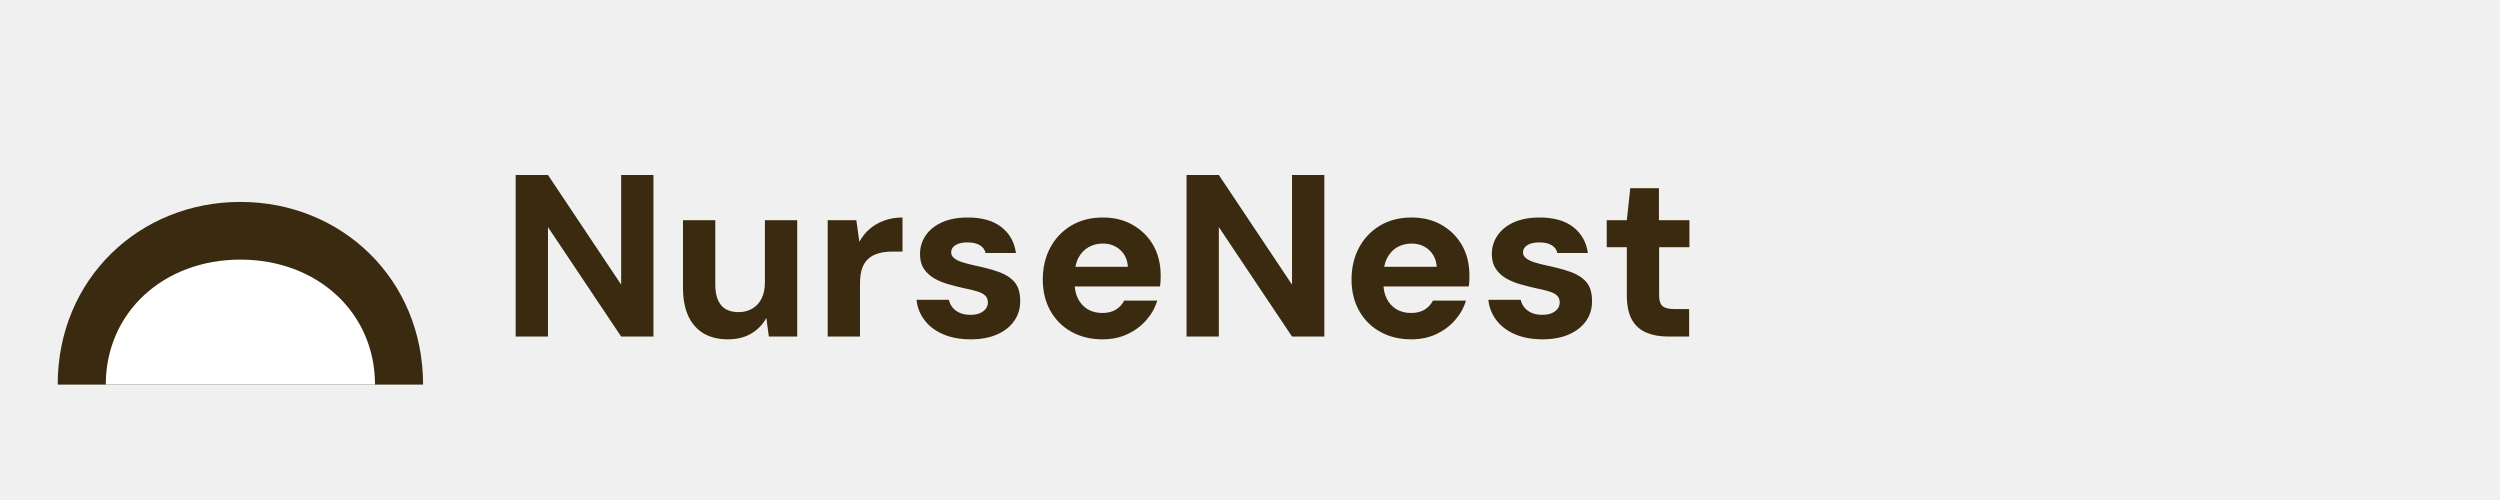
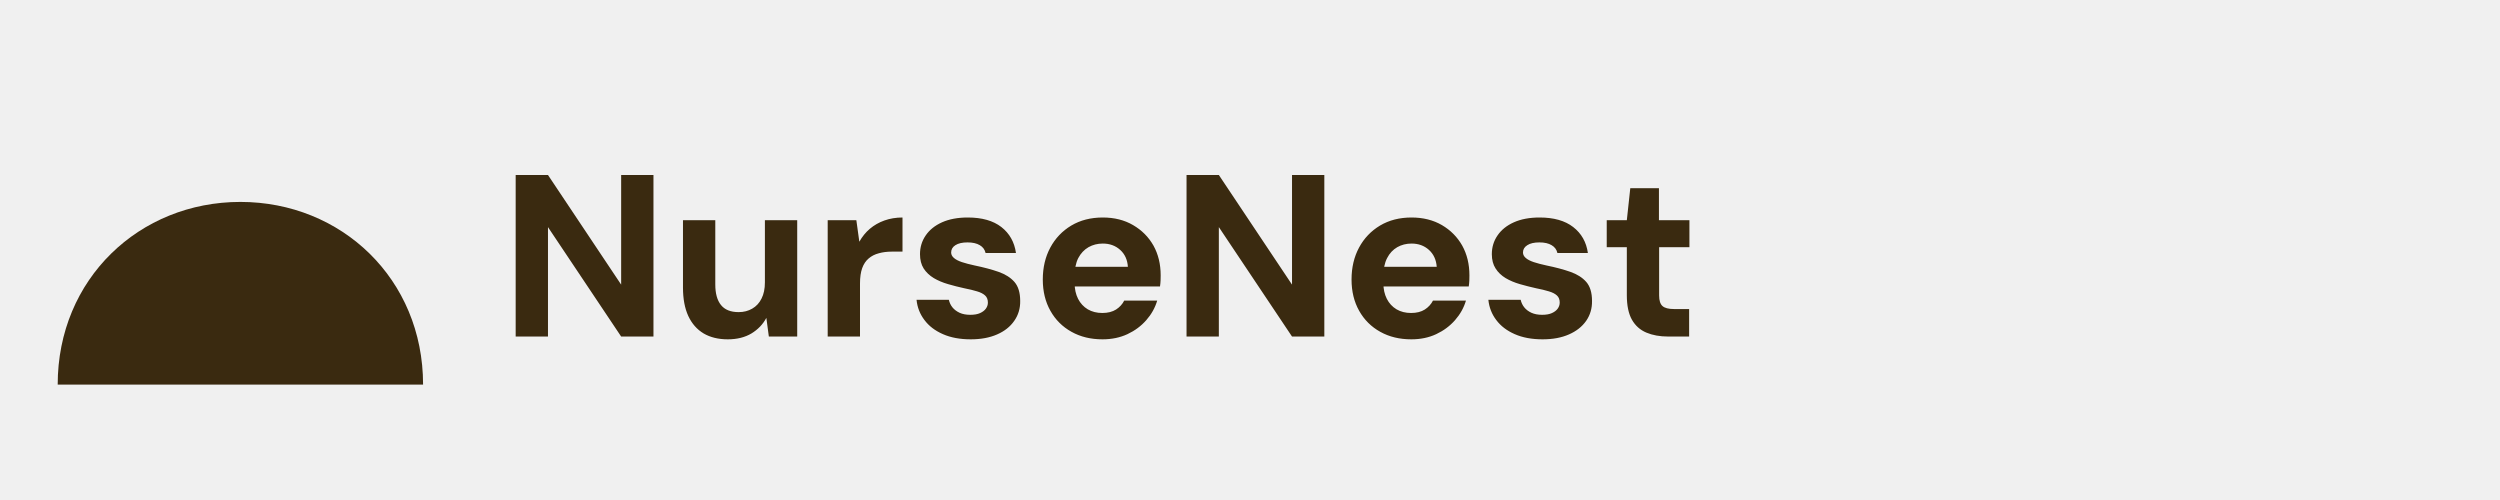
<svg xmlns="http://www.w3.org/2000/svg" viewBox="0 0 260 52" role="img" aria-label="NurseNest">
  <g id="logo-root">
    <g id="leaf-shape">
      <path id="leaf-outer" d="M6 40 C6 29 14.5 21 25 21 S44 29 44 40 Z" fill="#3A2A10" />
-       <path id="leaf-vein" d="M11 40 C11 32.5 17 27 25 27 S39 32.5 39 40 Z" fill="#FFFFFF" />
+       <path id="leaf-vein" d="M11 40 C11 32.5 17 27 25 27 S39 32.5 39 40 Z" fill="none" />
    </g>
    <path id="wordmark" d="M56.99 35L53.63 35L53.63 18.20L56.99 18.20L64.60 29.60L64.60 29.60L64.60 18.20L67.96 18.20L67.96 35L64.60 35L56.99 23.62L56.99 23.62L56.99 35ZM75.69 35.29L75.69 35.29Q74.22 35.29 73.18 34.68Q72.14 34.06 71.58 32.86Q71.03 31.66 71.03 29.91L71.03 29.91L71.03 22.90L74.39 22.90L74.39 29.58Q74.39 30.99 74.98 31.72Q75.57 32.46 76.82 32.46L76.82 32.46Q77.61 32.46 78.23 32.10Q78.86 31.74 79.20 31.05Q79.55 30.37 79.55 29.36L79.55 29.36L79.55 22.90L82.91 22.90L82.91 35L79.96 35L79.70 33.06L79.70 33.06Q79.17 34.06 78.15 34.68Q77.13 35.29 75.69 35.29ZM89.44 35L86.08 35L86.08 22.90L89.06 22.90L89.37 25.14L89.37 25.14Q89.82 24.34 90.47 23.79Q91.12 23.24 91.98 22.93Q92.85 22.62 93.86 22.62L93.86 22.62L93.86 26.17L92.73 26.17Q92.01 26.17 91.40 26.34Q90.78 26.50 90.34 26.88Q89.90 27.25 89.67 27.88Q89.44 28.52 89.44 29.48L89.44 29.48L89.44 35ZM100.96 35.29L100.96 35.29Q99.28 35.29 98.06 34.75Q96.83 34.21 96.14 33.28Q95.44 32.36 95.32 31.18L95.32 31.18L98.68 31.18Q98.78 31.62 99.05 31.96Q99.33 32.31 99.80 32.53Q100.26 32.74 100.91 32.74L100.91 32.74Q101.54 32.74 101.93 32.56Q102.33 32.38 102.53 32.10Q102.74 31.81 102.74 31.47L102.74 31.47Q102.74 30.99 102.45 30.73Q102.16 30.46 101.61 30.30Q101.06 30.13 100.29 29.98L100.29 29.98Q99.42 29.79 98.60 29.55Q97.77 29.31 97.11 28.92Q96.45 28.52 96.06 27.92Q95.68 27.32 95.68 26.43L95.68 26.43Q95.68 25.35 96.27 24.49Q96.86 23.62 97.97 23.12Q99.09 22.62 100.65 22.62L100.65 22.62Q102.86 22.62 104.14 23.61Q105.42 24.61 105.66 26.31L105.66 26.31L102.50 26.31Q102.38 25.78 101.90 25.50Q101.42 25.21 100.62 25.21L100.62 25.21Q99.81 25.21 99.36 25.50Q98.92 25.78 98.92 26.26L98.92 26.26Q98.92 26.58 99.21 26.83Q99.50 27.08 100.04 27.26Q100.58 27.44 101.37 27.61L101.37 27.61Q102.78 27.90 103.84 28.27Q104.90 28.64 105.50 29.32Q106.10 30.01 106.10 31.30L106.10 31.30Q106.12 32.46 105.48 33.37Q104.85 34.28 103.70 34.78Q102.54 35.29 100.96 35.29ZM114.66 35.29L114.66 35.29Q112.84 35.29 111.44 34.51Q110.03 33.73 109.24 32.32Q108.45 30.92 108.45 29.07L108.45 29.07Q108.45 27.20 109.23 25.75Q110.01 24.30 111.41 23.46Q112.82 22.62 114.69 22.62L114.69 22.62Q116.49 22.62 117.84 23.41Q119.20 24.20 119.96 25.54Q120.71 26.89 120.71 28.64L120.71 28.64Q120.71 28.88 120.70 29.17Q120.69 29.46 120.64 29.79L120.64 29.79L110.85 29.79L110.85 27.75L117.30 27.75Q117.23 26.65 116.50 25.99Q115.77 25.33 114.69 25.33L114.69 25.33Q113.87 25.33 113.20 25.71Q112.53 26.10 112.14 26.84Q111.76 27.58 111.76 28.74L111.76 28.74L111.76 29.43Q111.76 30.37 112.12 31.08Q112.48 31.78 113.13 32.17Q113.78 32.55 114.64 32.55L114.64 32.55Q115.50 32.55 116.07 32.19Q116.63 31.83 116.92 31.26L116.92 31.26L120.35 31.26Q120.02 32.38 119.21 33.30Q118.41 34.21 117.26 34.75Q116.10 35.29 114.66 35.29ZM126.76 35L123.40 35L123.40 18.20L126.76 18.20L134.37 29.60L134.37 29.60L134.37 18.20L137.73 18.20L137.73 35L134.37 35L126.76 23.62L126.76 23.62L126.76 35ZM146.78 35.29L146.78 35.29Q144.95 35.29 143.55 34.51Q142.14 33.73 141.35 32.32Q140.56 30.92 140.56 29.07L140.56 29.07Q140.56 27.20 141.34 25.75Q142.12 24.30 143.52 23.46Q144.93 22.62 146.80 22.62L146.80 22.62Q148.60 22.62 149.96 23.41Q151.31 24.20 152.07 25.54Q152.82 26.89 152.82 28.64L152.82 28.64Q152.82 28.88 152.81 29.17Q152.80 29.46 152.75 29.79L152.75 29.79L142.96 29.79L142.96 27.75L149.42 27.75Q149.34 26.65 148.61 25.99Q147.88 25.33 146.80 25.33L146.80 25.33Q145.98 25.33 145.31 25.71Q144.64 26.10 144.26 26.84Q143.87 27.58 143.87 28.74L143.87 28.74L143.87 29.43Q143.87 30.37 144.23 31.08Q144.59 31.78 145.24 32.17Q145.89 32.55 146.75 32.55L146.75 32.55Q147.62 32.55 148.18 32.19Q148.74 31.83 149.03 31.26L149.03 31.26L152.46 31.26Q152.13 32.38 151.32 33.30Q150.52 34.21 149.37 34.75Q148.22 35.29 146.78 35.29ZM160.43 35.29L160.43 35.29Q158.75 35.29 157.53 34.75Q156.30 34.21 155.61 33.28Q154.91 32.36 154.79 31.18L154.79 31.18L158.15 31.18Q158.25 31.62 158.52 31.96Q158.80 32.31 159.27 32.53Q159.74 32.74 160.38 32.74L160.38 32.74Q161.01 32.74 161.40 32.56Q161.80 32.38 162.00 32.10Q162.21 31.81 162.21 31.47L162.21 31.47Q162.21 30.99 161.92 30.73Q161.63 30.46 161.08 30.30Q160.53 30.13 159.76 29.98L159.76 29.98Q158.90 29.79 158.07 29.55Q157.24 29.31 156.58 28.92Q155.92 28.52 155.54 27.92Q155.15 27.32 155.15 26.43L155.15 26.43Q155.15 25.35 155.74 24.49Q156.33 23.62 157.44 23.12Q158.56 22.62 160.12 22.62L160.12 22.62Q162.33 22.62 163.61 23.61Q164.90 24.61 165.14 26.31L165.14 26.31L161.97 26.31Q161.85 25.78 161.37 25.50Q160.89 25.21 160.10 25.21L160.10 25.21Q159.28 25.21 158.84 25.50Q158.39 25.78 158.39 26.26L158.39 26.26Q158.39 26.58 158.68 26.83Q158.97 27.08 159.51 27.26Q160.05 27.44 160.84 27.61L160.84 27.61Q162.26 27.90 163.31 28.27Q164.37 28.64 164.97 29.32Q165.57 30.01 165.57 31.30L165.57 31.30Q165.59 32.46 164.96 33.37Q164.32 34.28 163.17 34.78Q162.02 35.29 160.43 35.29ZM175.67 35L173.49 35Q172.19 35 171.22 34.59Q170.25 34.18 169.72 33.25Q169.19 32.31 169.19 30.70L169.19 30.70L169.19 25.71L167.10 25.71L167.10 22.90L169.19 22.90L169.55 19.57L172.53 19.57L172.53 22.90L175.70 22.90L175.70 25.71L172.55 25.71L172.55 30.73Q172.55 31.52 172.90 31.83Q173.25 32.14 174.09 32.14L174.09 32.14L175.67 32.14L175.67 35Z" fill="#3A2A10" />
  </g>
</svg>
